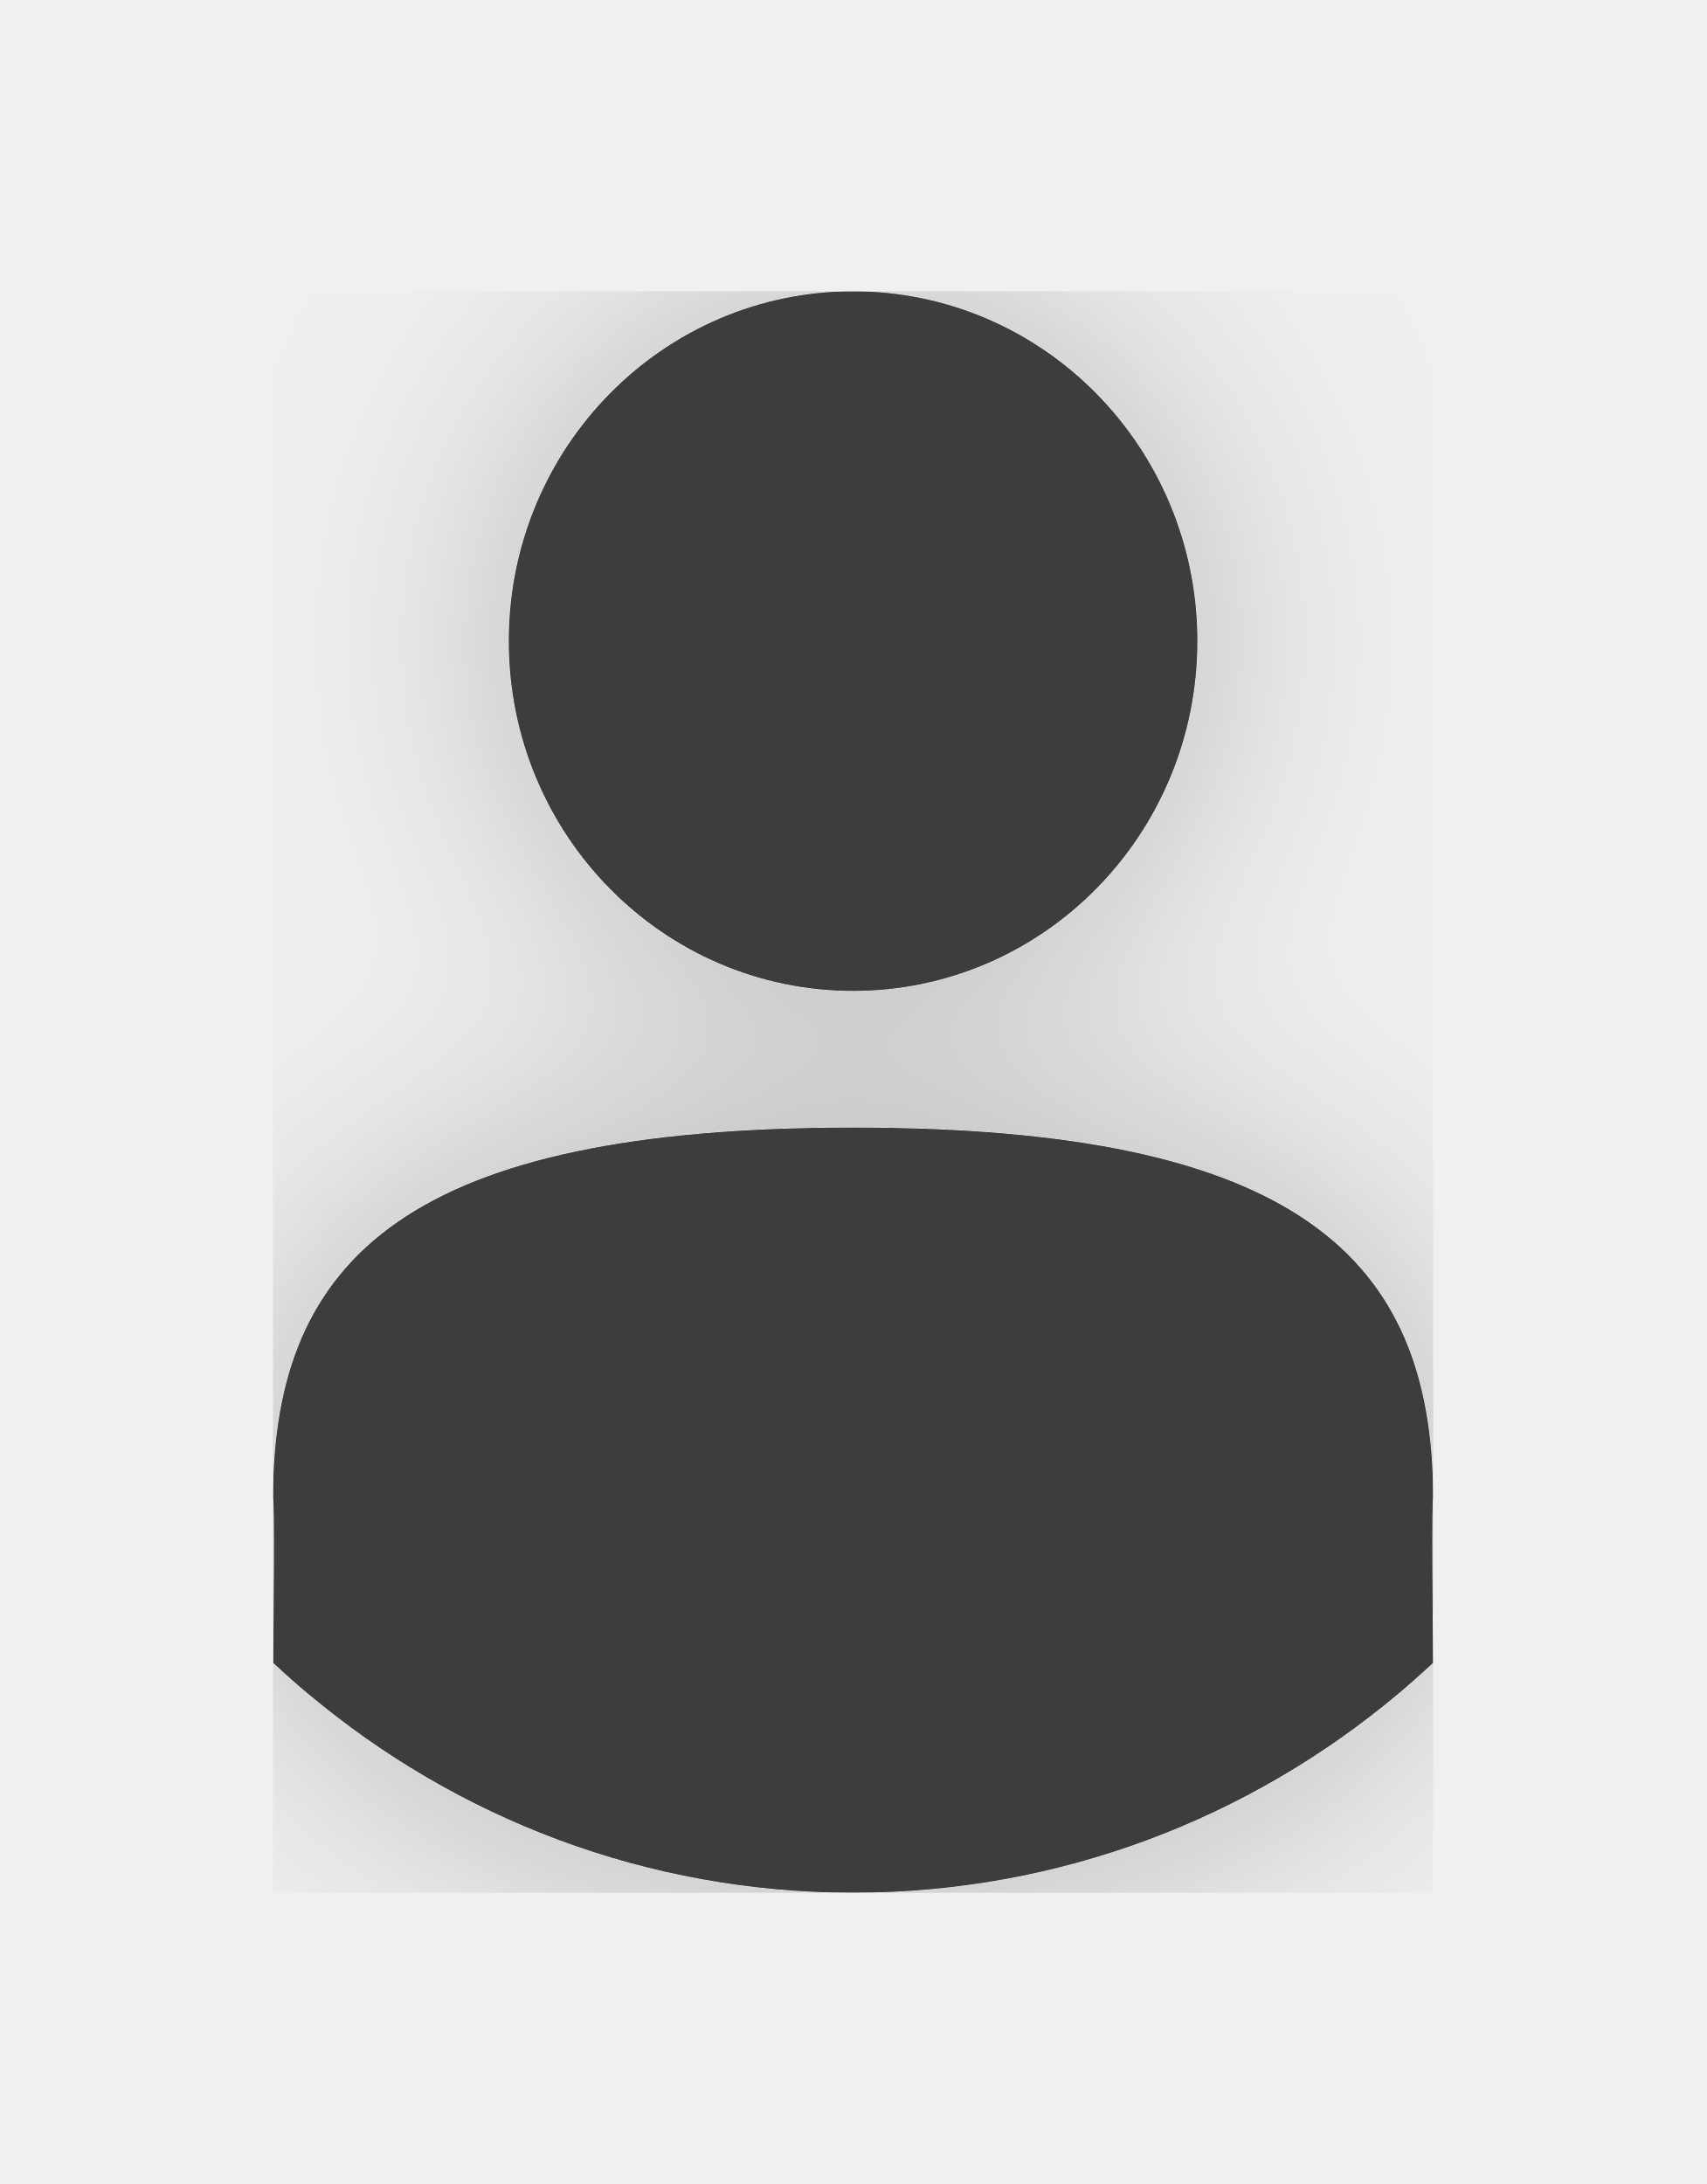
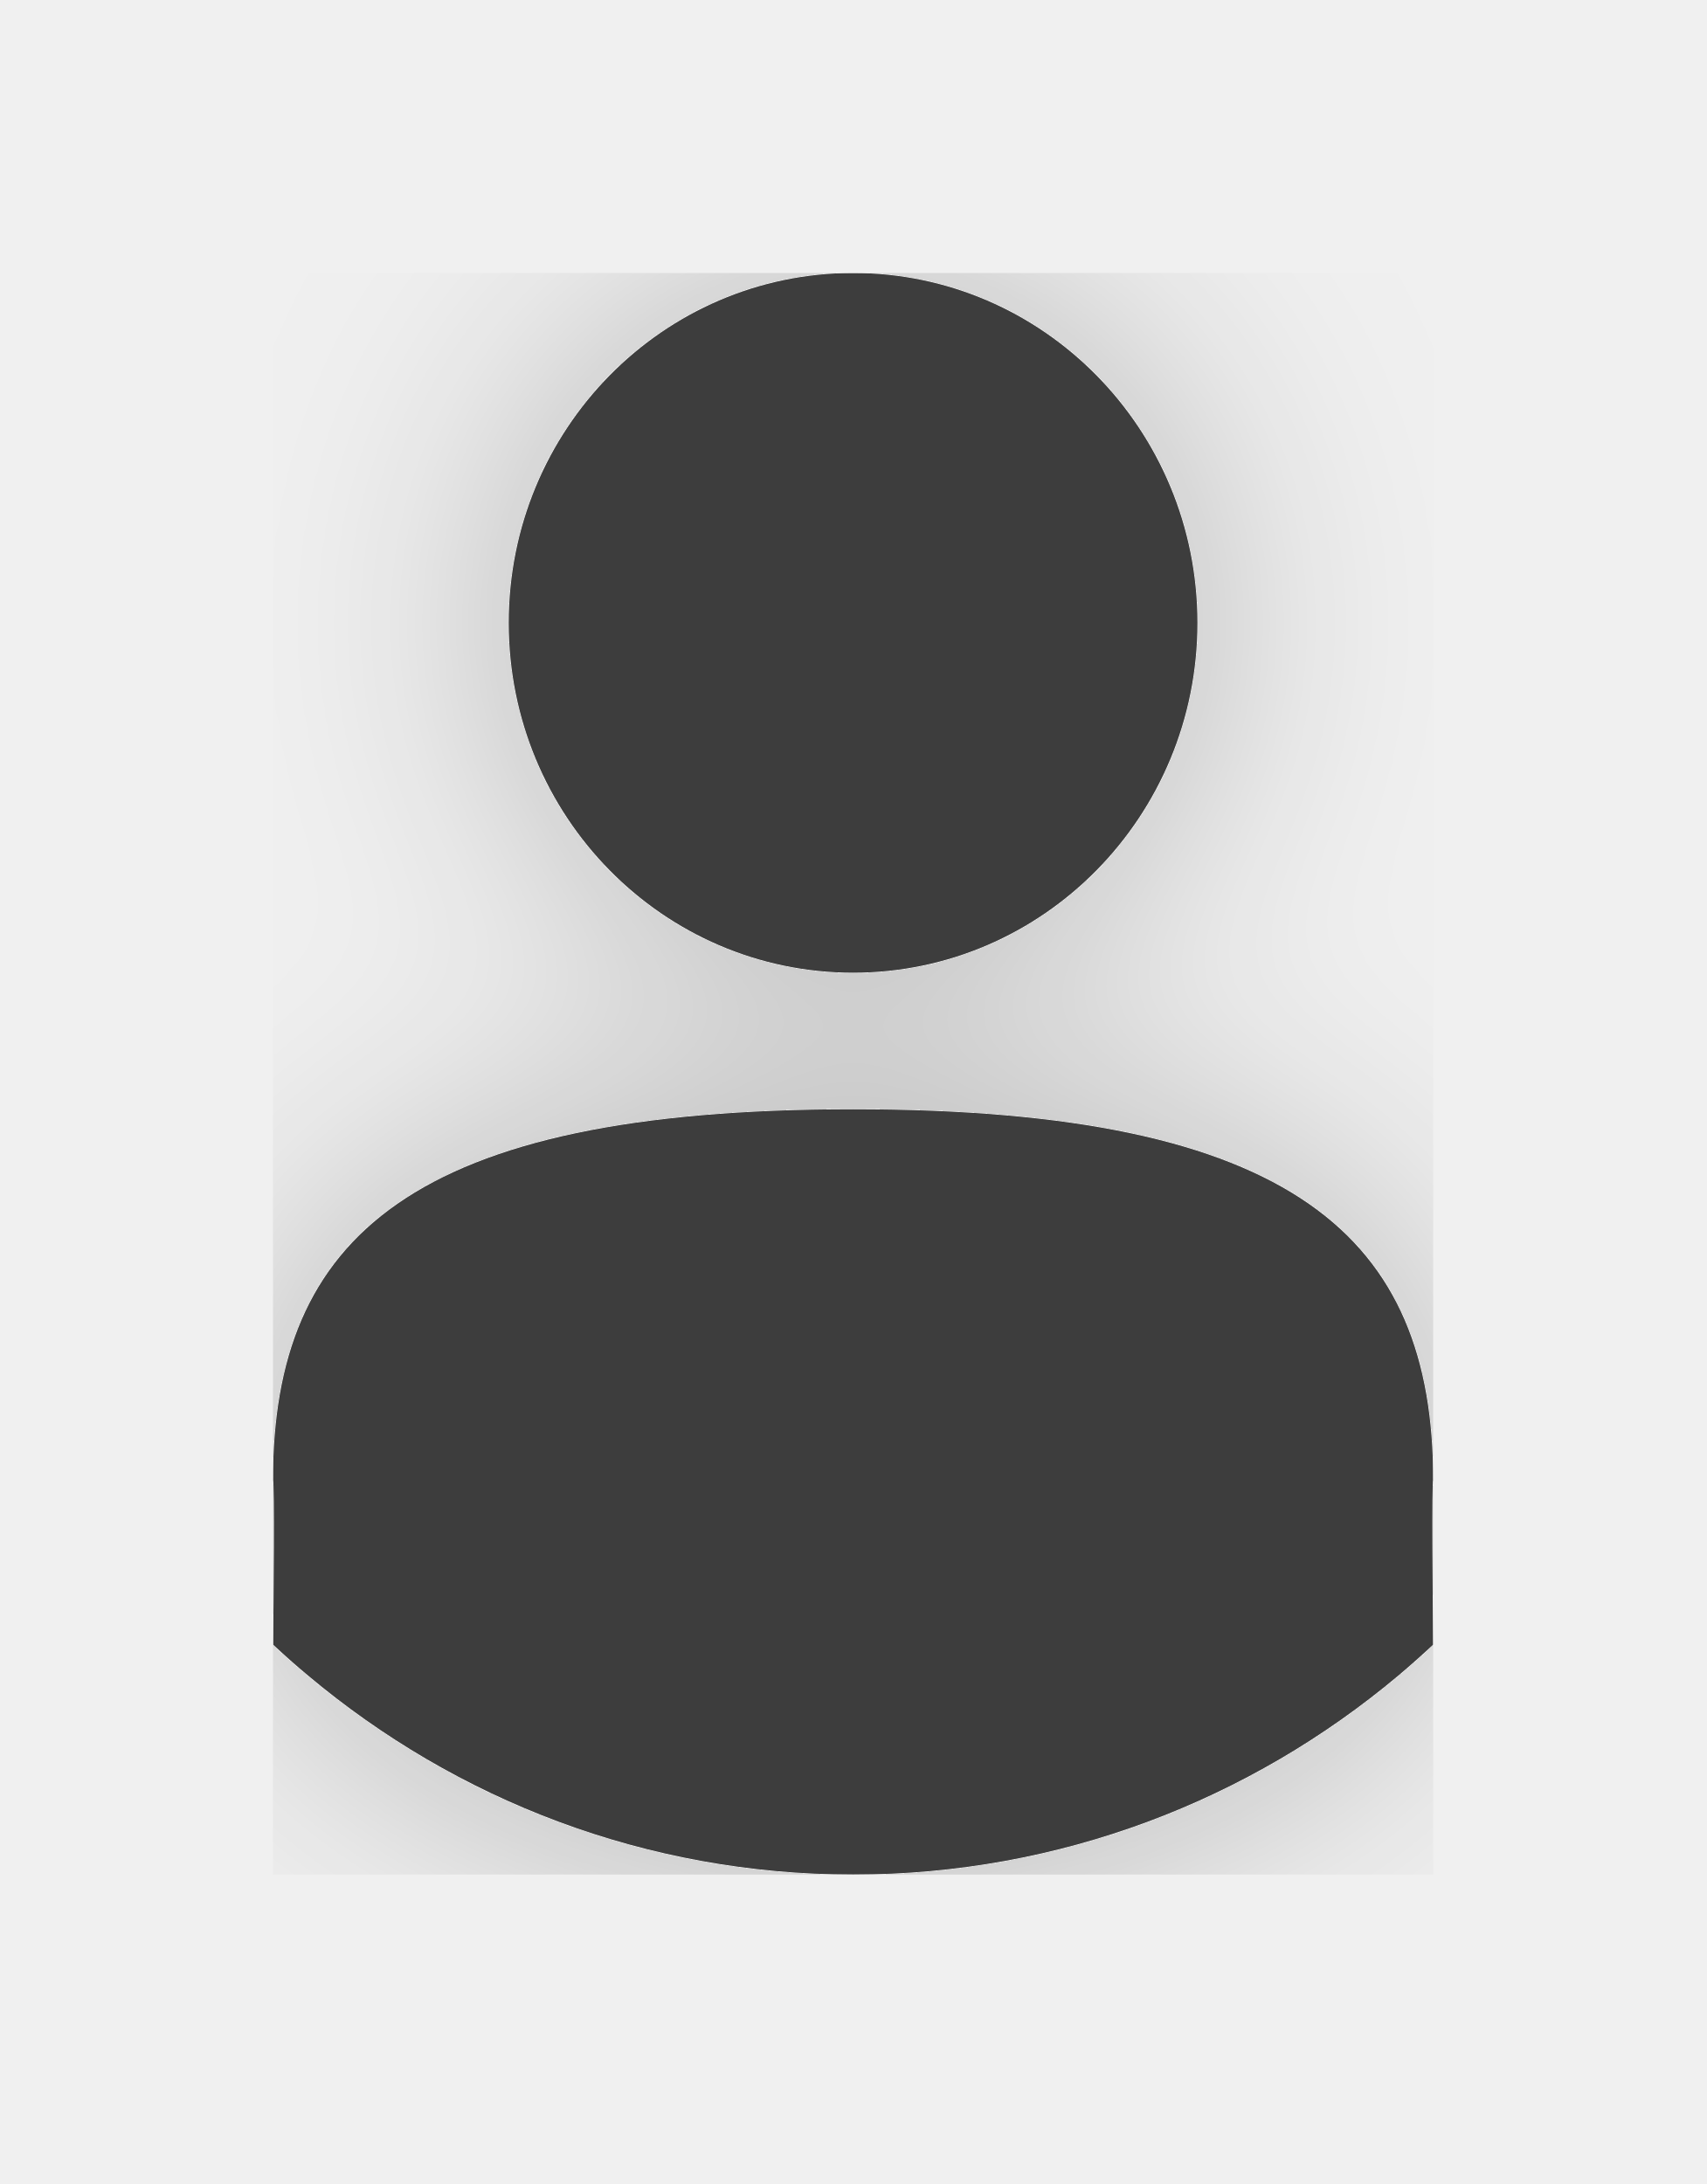
<svg xmlns="http://www.w3.org/2000/svg" width="25" height="32" viewBox="0 0 25 32" fill="none">
  <g clip-path="url(#clip0_2002_28)" filter="url(#filter0_d_2002_28)">
-     <path d="M12.5 14.52C15.286 14.52 17.545 12.225 17.545 9.393C17.545 6.562 15.286 4.267 12.5 4.267C9.713 4.267 7.454 6.562 7.454 9.393C7.454 12.225 9.713 14.52 12.5 14.52Z" fill="#3D3D3D" />
-     <path d="M20.999 24.364C20.832 24.52 20.662 24.671 20.488 24.818C18.318 26.639 15.535 27.733 12.5 27.733C9.467 27.733 6.685 26.64 4.516 24.819C4.515 24.819 4.515 24.819 4.515 24.819C4.339 24.672 4.169 24.521 4.002 24.364C4.009 23.766 4.025 21.983 4 21.953C4 18.404 6.026 16.52 12.5 16.52C18.973 16.52 20.999 18.403 20.999 21.953C20.976 21.982 20.992 23.767 20.999 24.364Z" fill="#3D3D3D" />
+     <path d="M12.5 14.252C15.286 14.252 17.545 11.957 17.545 9.126C17.545 6.295 15.286 4 12.5 4C9.713 4 7.454 6.295 7.454 9.126C7.454 11.957 9.713 14.252 12.5 14.252Z" fill="#3D3D3D" />
+     <path d="M20.999 24.097C20.832 24.253 20.662 24.404 20.488 24.551C18.318 26.372 15.535 27.466 12.5 27.466C9.467 27.466 6.685 26.372 4.516 24.552C4.515 24.552 4.515 24.551 4.515 24.551C4.339 24.405 4.169 24.254 4.002 24.097C4.009 23.499 4.025 21.715 4 21.686C4 18.137 6.026 16.253 12.5 16.253C18.973 16.253 20.999 18.136 20.999 21.686C20.976 21.715 20.992 23.5 20.999 24.097Z" fill="#3D3D3D" />
  </g>
  <defs>
-     <filter id="filter0_d_2002_28" x="0" y="0.267" width="24.999" height="31.466" filterUnits="userSpaceOnUse" color-interpolation-filters="sRGB">
+     <filter id="filter0_d_2002_28" x="0" y="0" width="24.999" height="31.466" filterUnits="userSpaceOnUse" color-interpolation-filters="sRGB">
      <feFlood flood-opacity="0" result="BackgroundImageFix" />
      <feColorMatrix in="SourceAlpha" type="matrix" values="0 0 0 0 0 0 0 0 0 0 0 0 0 0 0 0 0 0 127 0" result="hardAlpha" />
      <feOffset />
      <feGaussianBlur stdDeviation="2" />
      <feComposite in2="hardAlpha" operator="out" />
      <feColorMatrix type="matrix" values="0 0 0 0 0 0 0 0 0 0 0 0 0 0 0 0 0 0 0.25 0" />
      <feBlend mode="normal" in2="BackgroundImageFix" result="effect1_dropShadow_2002_28" />
      <feBlend mode="normal" in="SourceGraphic" in2="effect1_dropShadow_2002_28" result="shape" />
    </filter>
    <clipPath id="clip0_2002_28">
-       <rect width="16.999" height="23.466" fill="white" transform="translate(4 4.26712)" />
+       <rect width="16.999" height="23.466" fill="white" transform="translate(4 4)" />
    </clipPath>
  </defs>
</svg>
